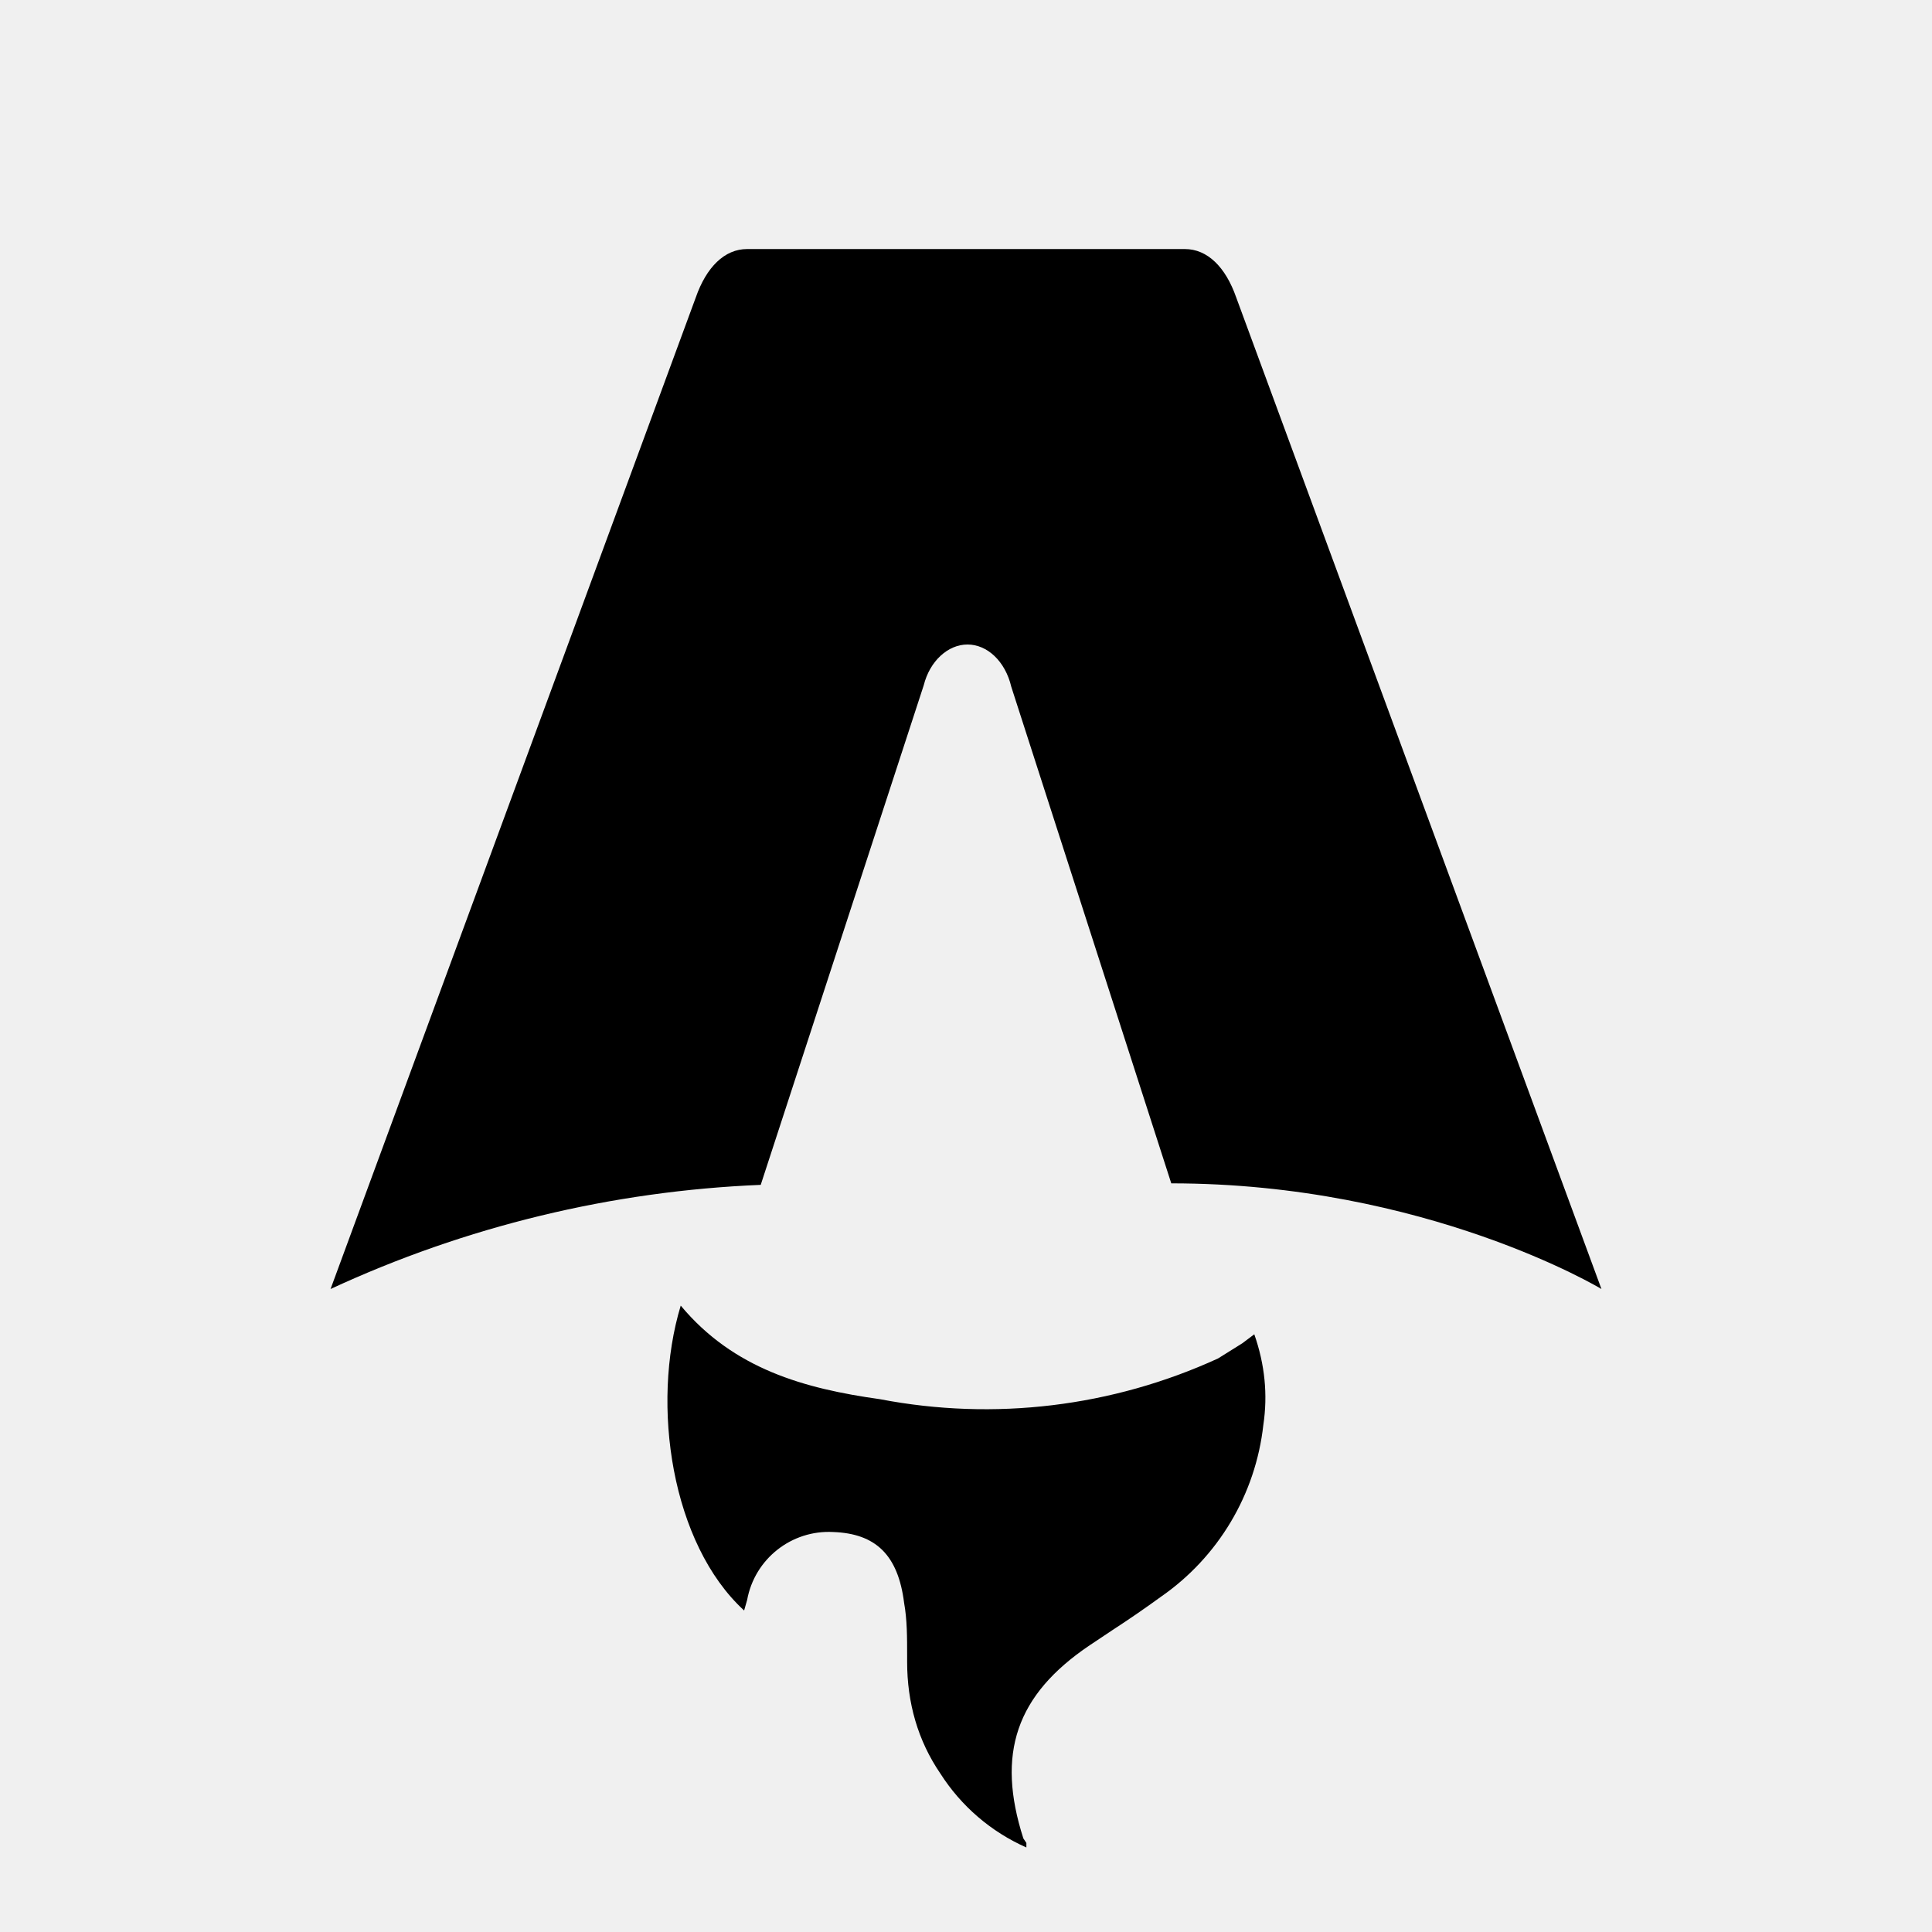
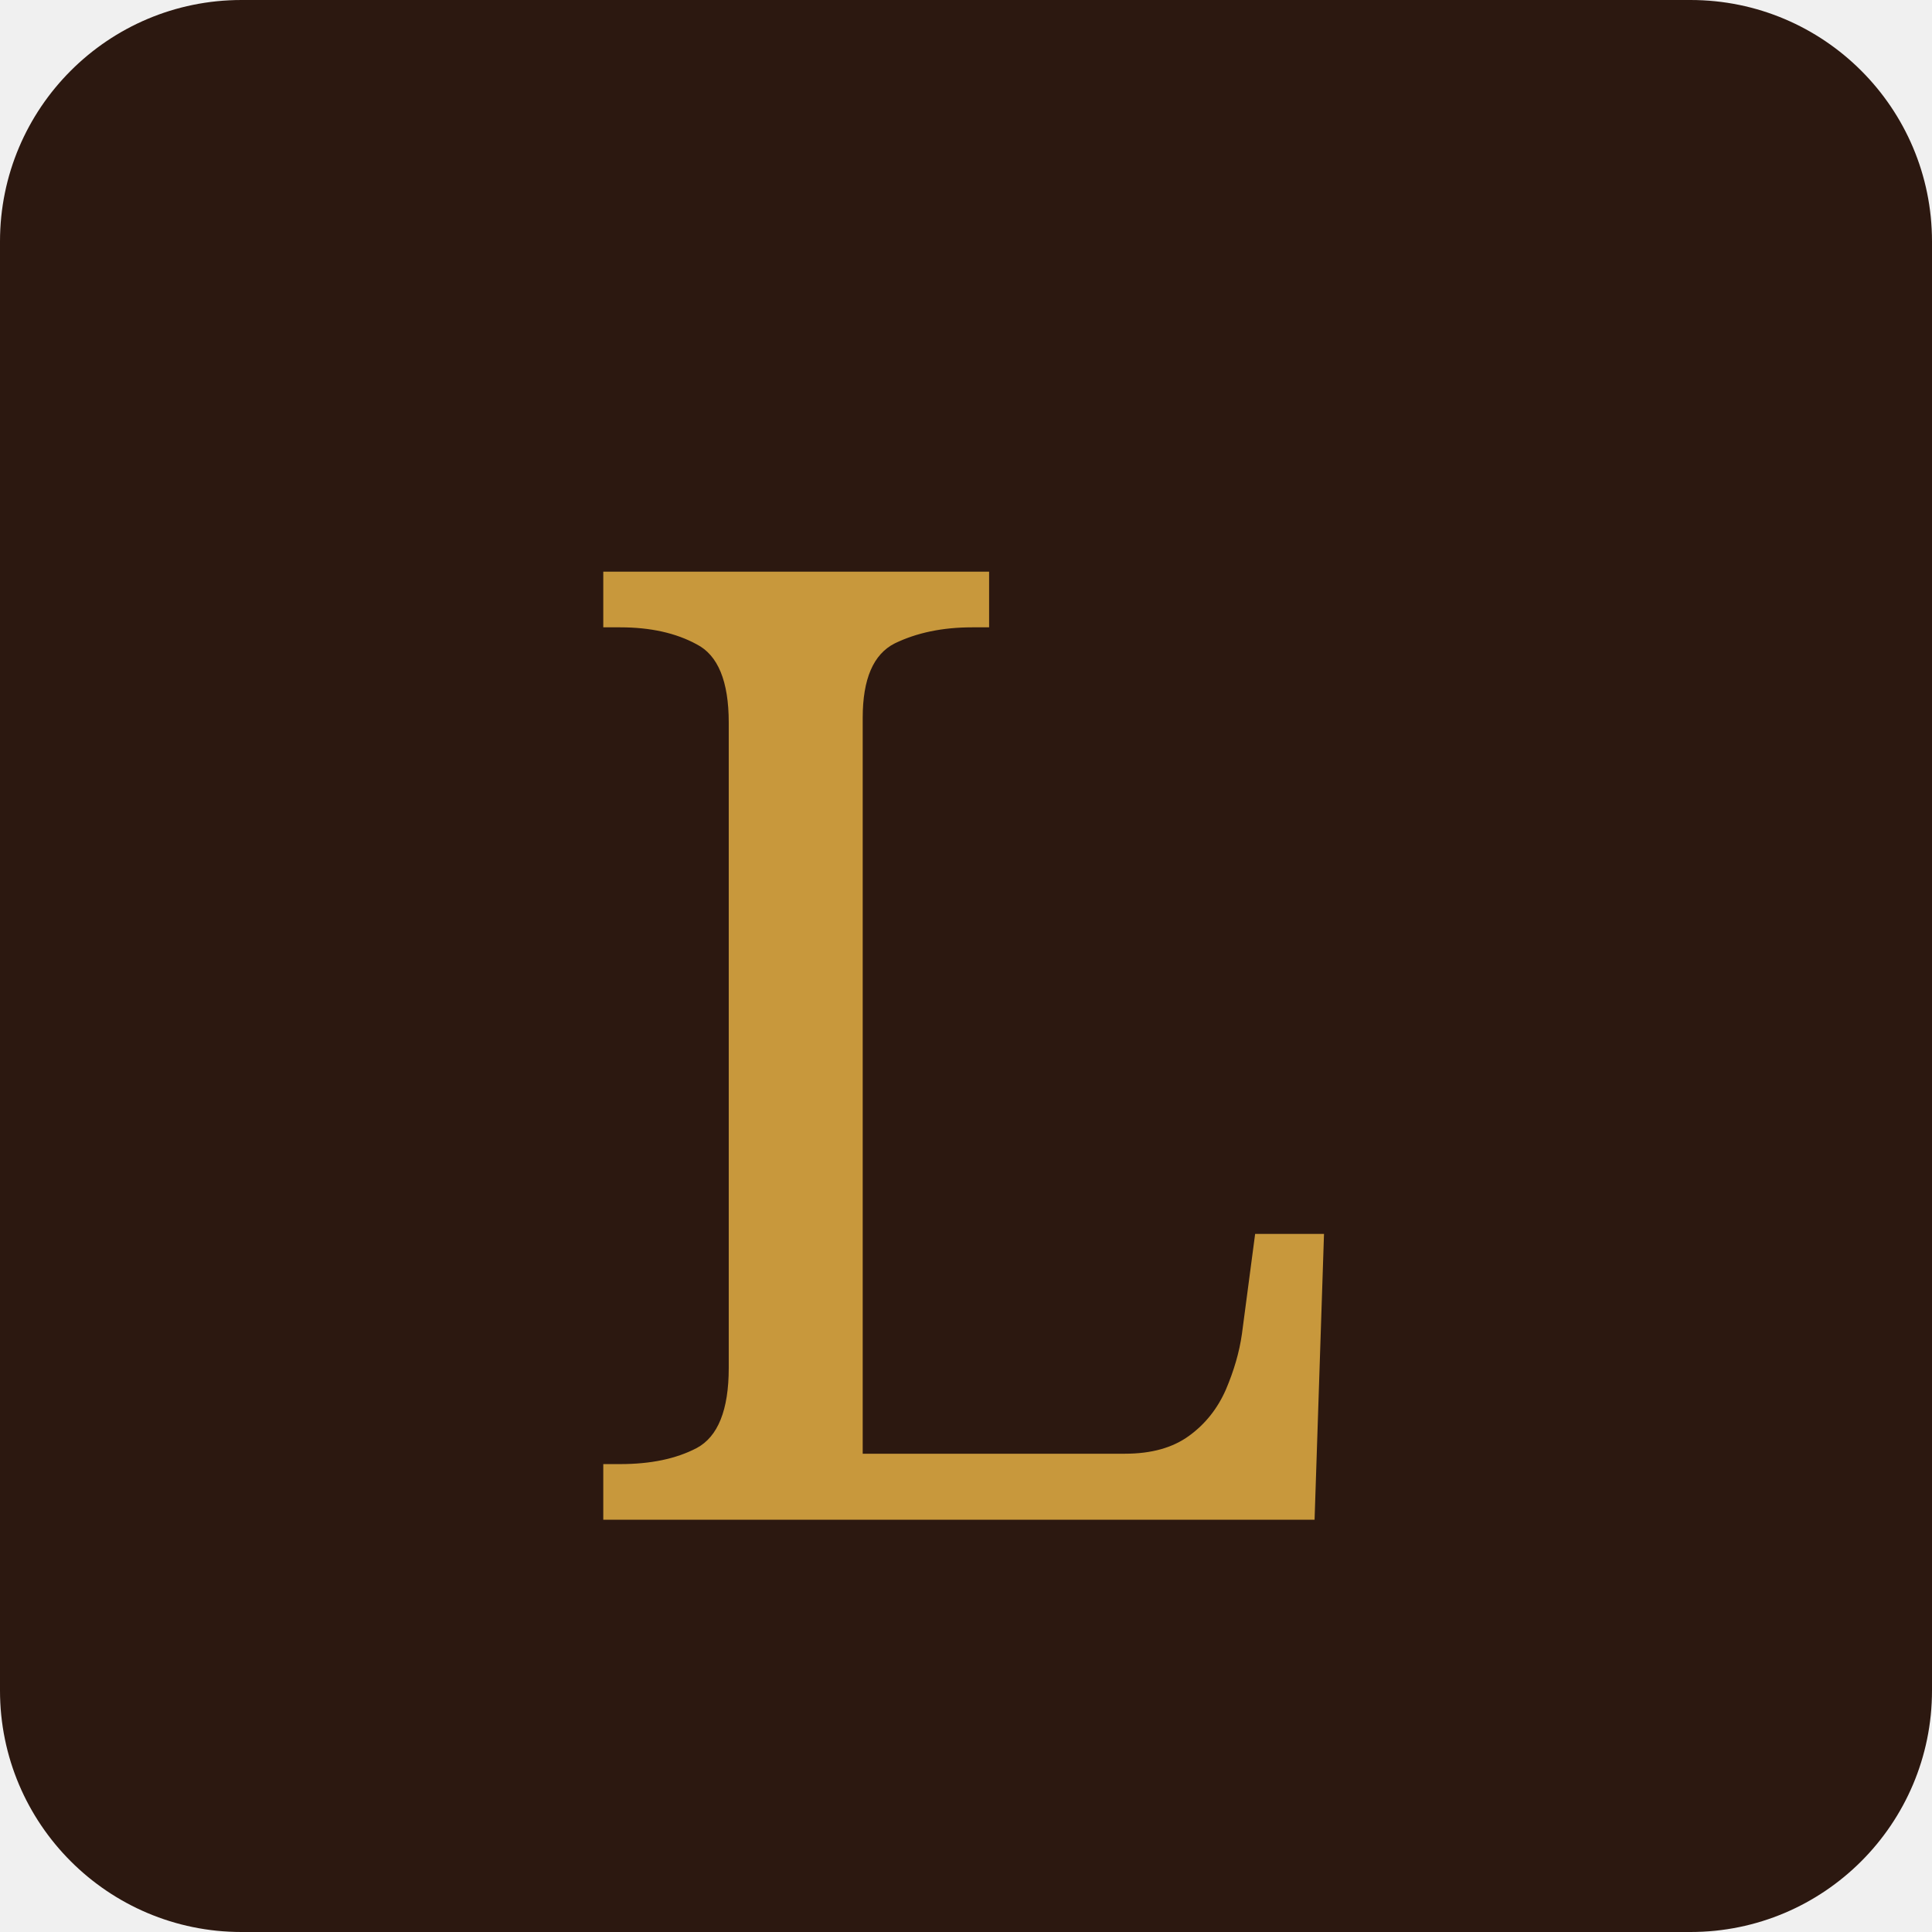
- <svg xmlns="http://www.w3.org/2000/svg" fill="none" viewBox="0 0 128 128">
-   <path d="M50.4 78.5a75.1 75.1 0 0 0-28.5 6.9l24.2-65.7c.7-2 1.9-3.2 3.4-3.2h29c1.5 0 2.7 1.2 3.4 3.2l24.2 65.7s-11.6-7-28.5-7L67 45.5c-.4-1.7-1.6-2.8-2.9-2.8-1.3 0-2.5 1.1-2.9 2.7L50.4 78.5Zm-1.1 28.2Zm-4.2-20.2c-2 6.6-.6 15.8 4.2 20.2a17.5 17.5 0 0 1 .2-.7 5.5 5.5 0 0 1 5.7-4.5c2.8.1 4.3 1.5 4.7 4.7.2 1.1.2 2.3.2 3.5v.4c0 2.7.7 5.2 2.2 7.4a13 13 0 0 0 5.7 4.9v-.3l-.2-.3c-1.8-5.6-.5-9.5 4.4-12.8l1.5-1a73 73 0 0 0 3.2-2.2 16 16 0 0 0 6.8-11.4c.3-2 .1-4-.6-6l-.8.6-1.6 1a37 37 0 0 1-22.4 2.7c-5-.7-9.7-2-13.2-6.2Z" />
-   <style>
-         path { fill: #000; }
-         @media (prefers-color-scheme: dark) {
-             path { fill: #FFF; }
-         }
-     </style>
+ <svg xmlns="http://www.w3.org/2000/svg" viewBox="0 0 32 32">
+   <rect width="32" height="32" rx="4" fill="#2C1810" />
+   <text x="50%" y="52%" dominant-baseline="central" text-anchor="middle" font-family="'Playfair Display', Georgia, serif" font-size="22" font-weight="400" fill="#C8983C">L</text>
</svg>
